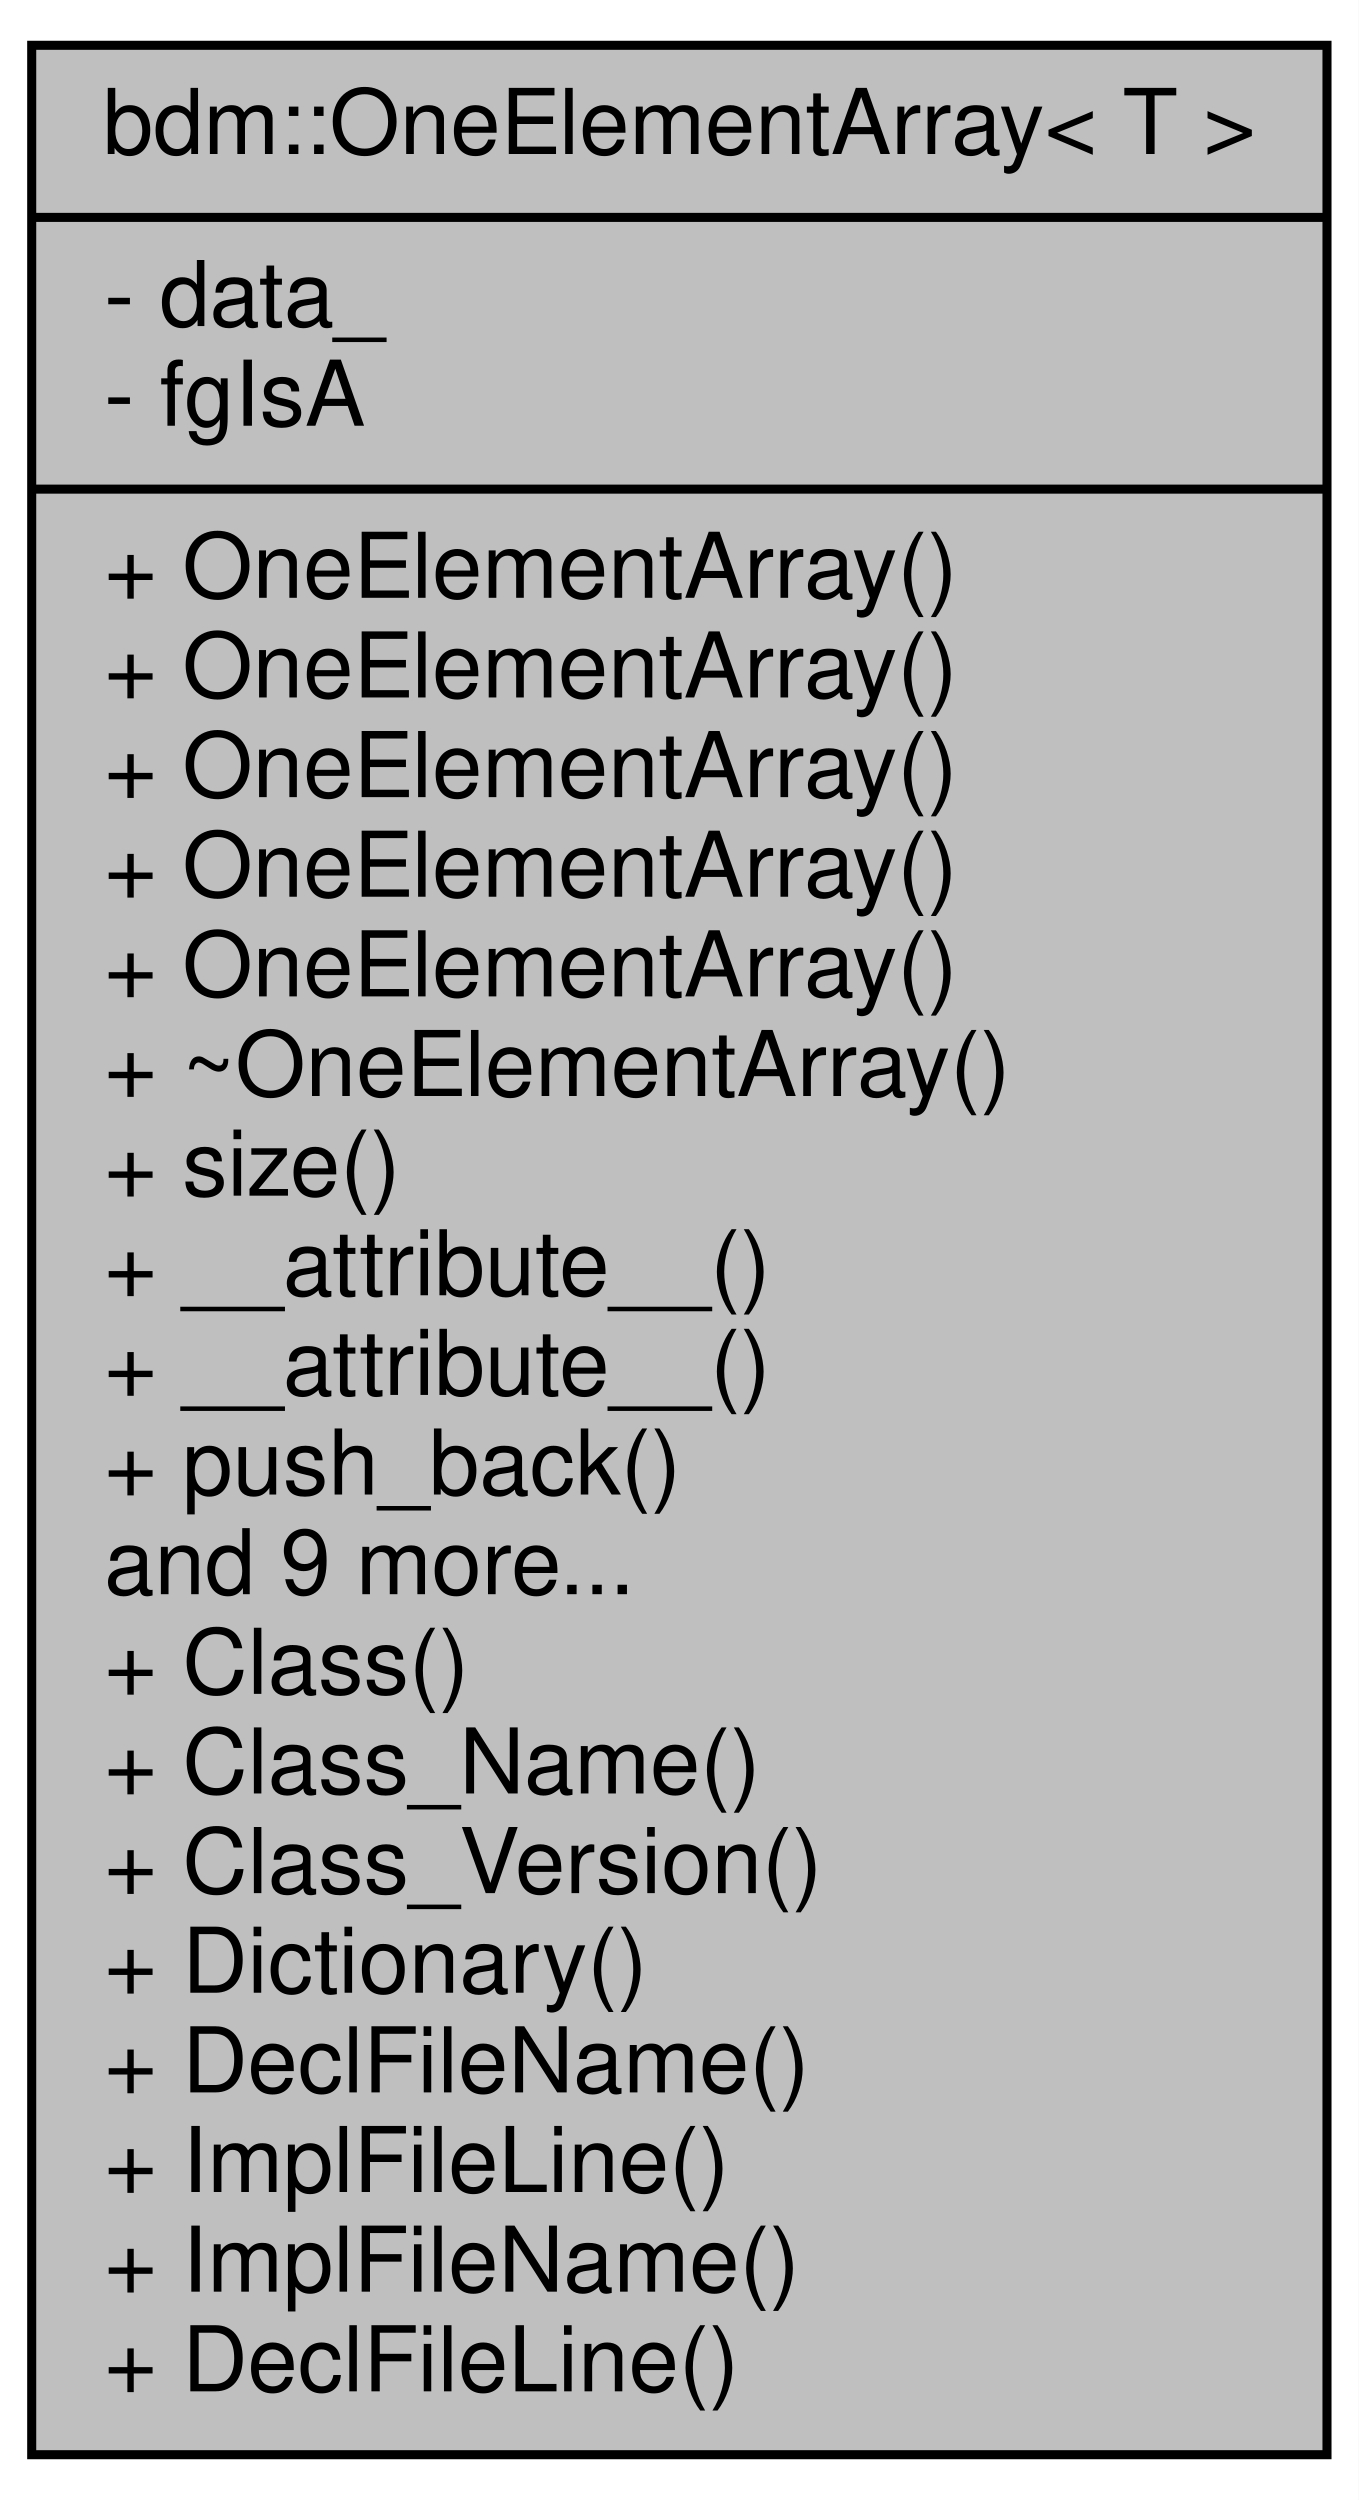
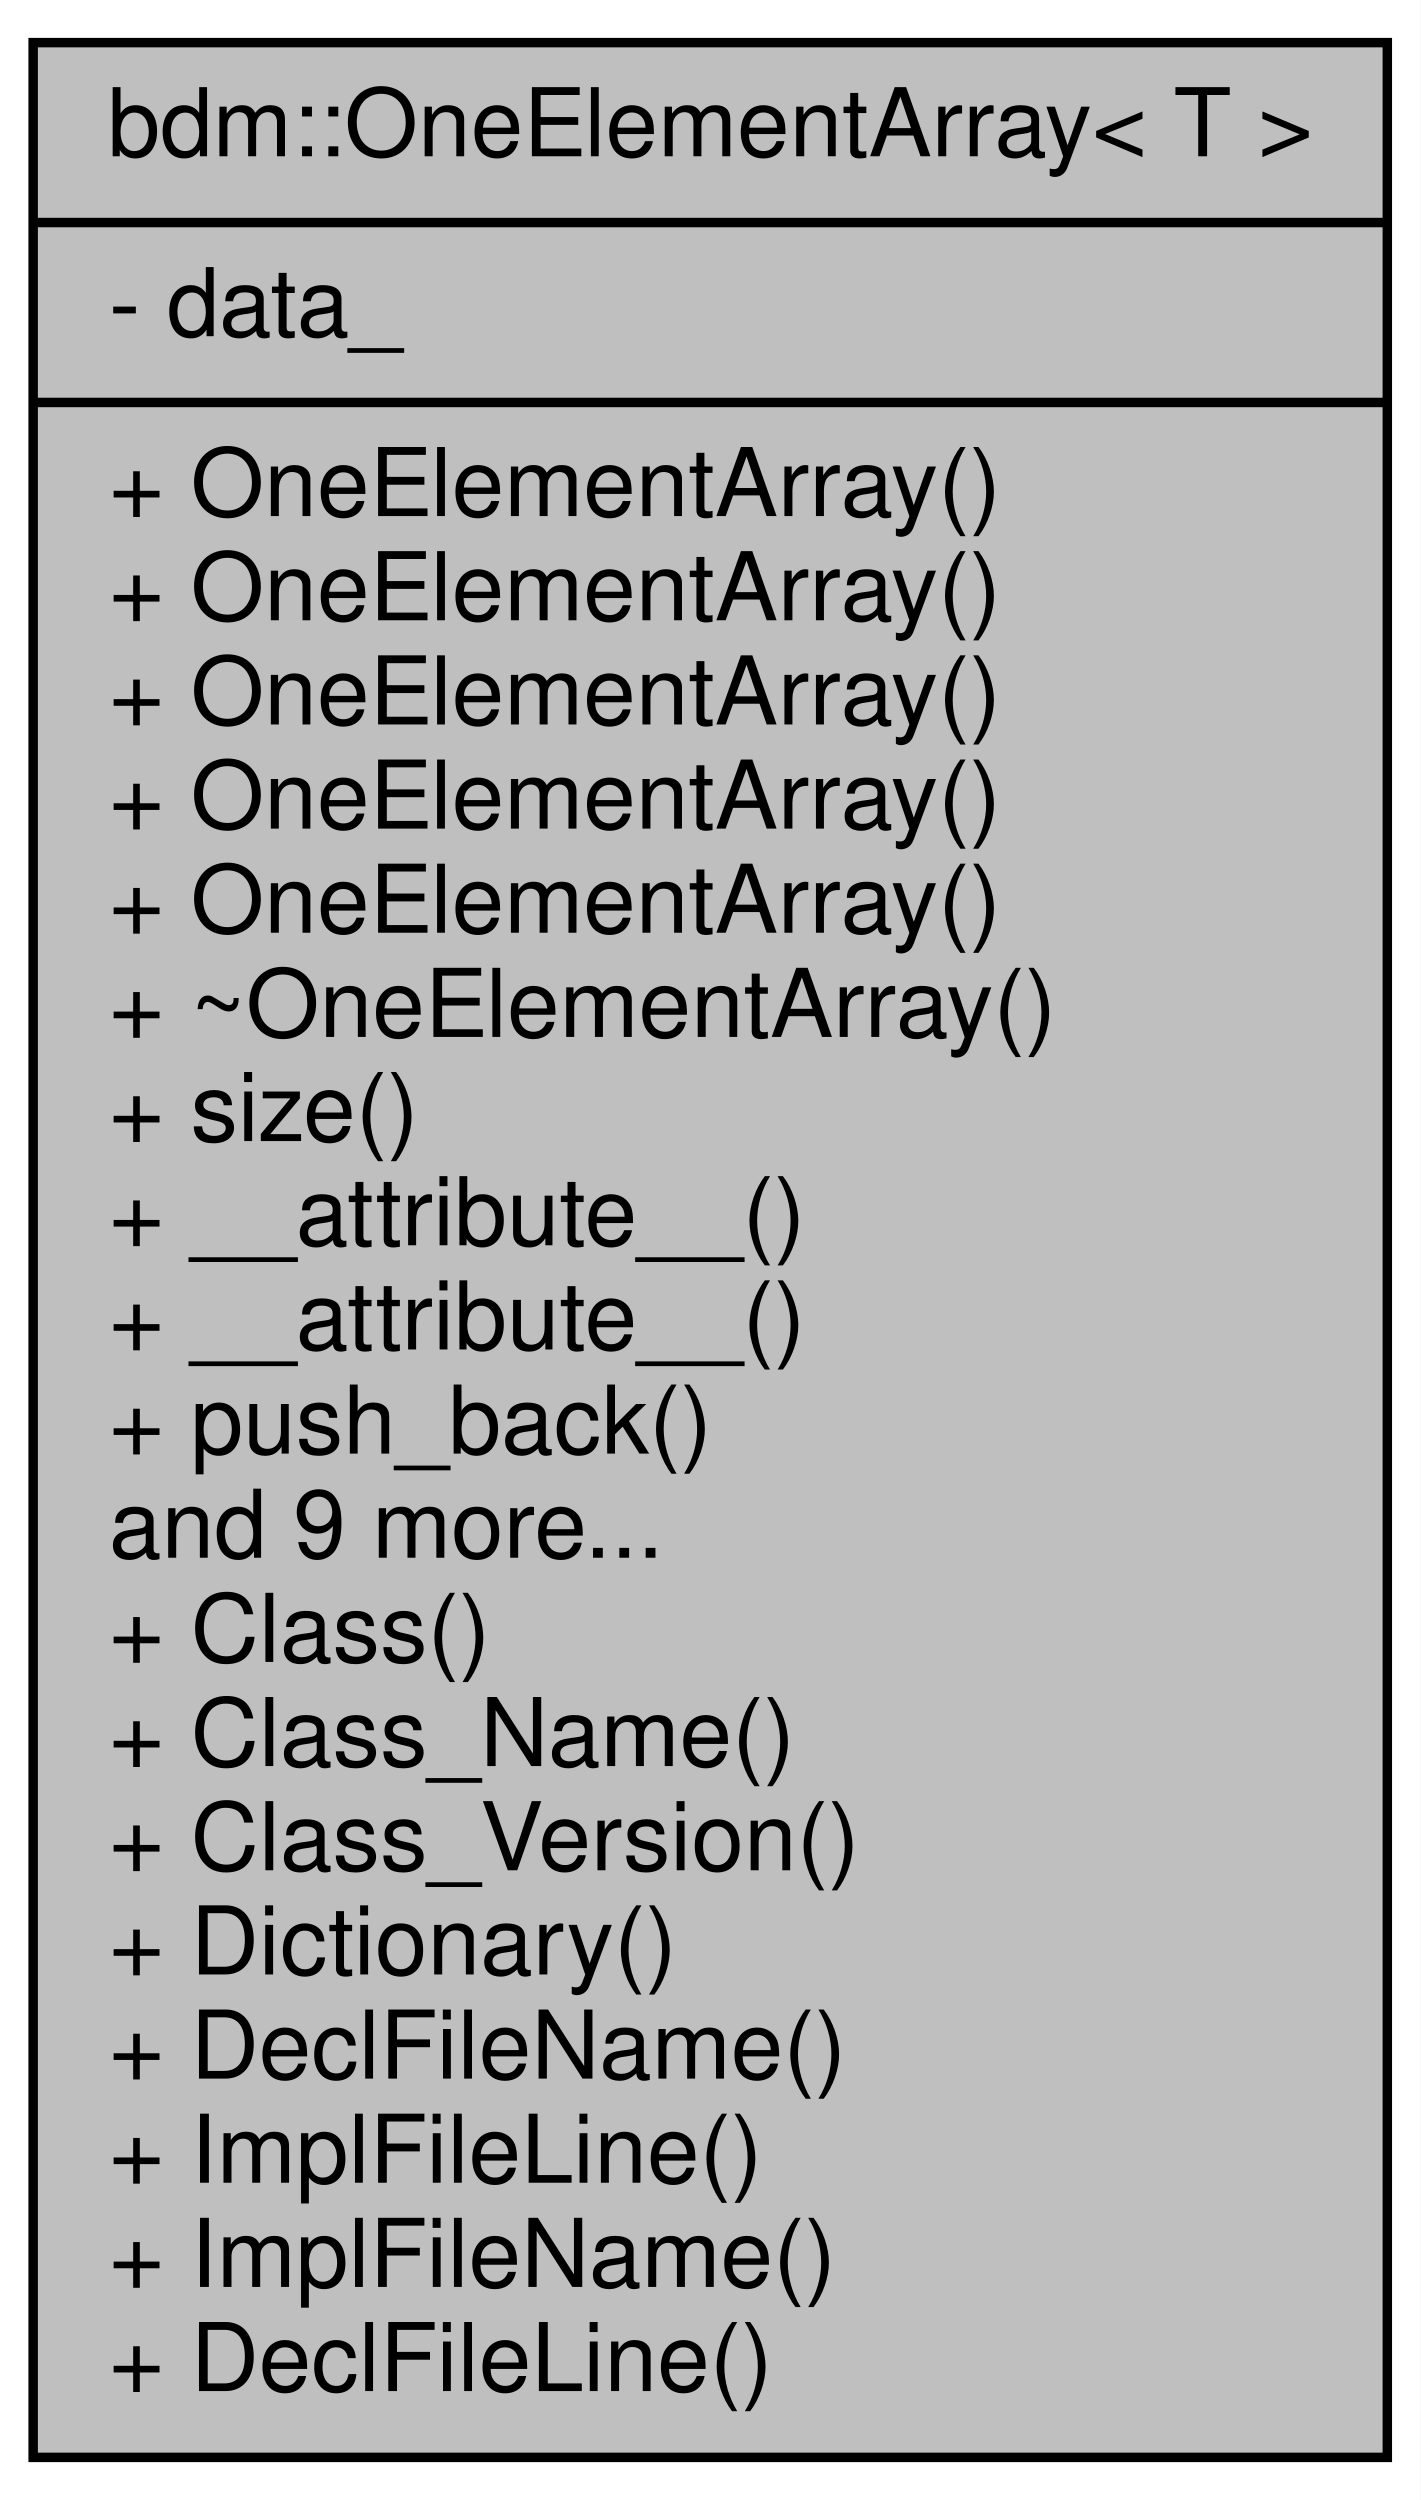
- <svg xmlns="http://www.w3.org/2000/svg" width="150pt" height="276pt" viewBox="0.00 0.00 150.00 276.00">
-   <g id="graph0" class="graph" transform="scale(1 1) rotate(0) translate(4 272)">
-     <polygon fill="white" stroke="none" points="-4,4 -4,-272 146,-272 146,4 -4,4" />
+ <svg xmlns="http://www.w3.org/2000/svg" width="150pt" height="264pt" viewBox="0.00 0.00 150.00 264.00">
+   <g id="graph0" class="graph" transform="scale(1 1) rotate(0) translate(4 260)">
+     <polygon fill="white" stroke="none" points="-4,4 -4,-260 146,-260 146,4 -4,4" />
    <g id="node1" class="node">
-       <polygon fill="#bfbfbf" stroke="black" points="-0.5,-1 -0.5,-267 142.5,-267 142.5,-1 -0.5,-1" />
-       <text text-anchor="middle" x="71" y="-255" font-family="Helvetica,sans-Serif" font-size="10.00">bdm::OneElementArray&lt; T &gt;</text>
-       <polyline fill="none" stroke="black" points="-0.5,-248 142.5,-248 " />
-       <text text-anchor="start" x="7.5" y="-236" font-family="Helvetica,sans-Serif" font-size="10.00">- data_</text>
-       <text text-anchor="start" x="7.5" y="-225" font-family="Helvetica,sans-Serif" font-size="10.00">- fgIsA</text>
-       <polyline fill="none" stroke="black" points="-0.5,-218 142.5,-218 " />
-       <text text-anchor="start" x="7.5" y="-206" font-family="Helvetica,sans-Serif" font-size="10.00">+ OneElementArray()</text>
-       <text text-anchor="start" x="7.5" y="-195" font-family="Helvetica,sans-Serif" font-size="10.00">+ OneElementArray()</text>
-       <text text-anchor="start" x="7.5" y="-184" font-family="Helvetica,sans-Serif" font-size="10.00">+ OneElementArray()</text>
-       <text text-anchor="start" x="7.5" y="-173" font-family="Helvetica,sans-Serif" font-size="10.00">+ OneElementArray()</text>
-       <text text-anchor="start" x="7.5" y="-162" font-family="Helvetica,sans-Serif" font-size="10.00">+ OneElementArray()</text>
-       <text text-anchor="start" x="7.5" y="-151" font-family="Helvetica,sans-Serif" font-size="10.00">+ ~OneElementArray()</text>
-       <text text-anchor="start" x="7.5" y="-140" font-family="Helvetica,sans-Serif" font-size="10.00">+ size()</text>
-       <text text-anchor="start" x="7.5" y="-129" font-family="Helvetica,sans-Serif" font-size="10.00">+ __attribute__()</text>
-       <text text-anchor="start" x="7.5" y="-118" font-family="Helvetica,sans-Serif" font-size="10.00">+ __attribute__()</text>
-       <text text-anchor="start" x="7.5" y="-107" font-family="Helvetica,sans-Serif" font-size="10.00">+ push_back()</text>
-       <text text-anchor="start" x="7.5" y="-96" font-family="Helvetica,sans-Serif" font-size="10.00">and 9 more...</text>
-       <text text-anchor="start" x="7.5" y="-85" font-family="Helvetica,sans-Serif" font-size="10.00">+ Class()</text>
-       <text text-anchor="start" x="7.5" y="-74" font-family="Helvetica,sans-Serif" font-size="10.00">+ Class_Name()</text>
-       <text text-anchor="start" x="7.5" y="-63" font-family="Helvetica,sans-Serif" font-size="10.00">+ Class_Version()</text>
-       <text text-anchor="start" x="7.5" y="-52" font-family="Helvetica,sans-Serif" font-size="10.00">+ Dictionary()</text>
-       <text text-anchor="start" x="7.5" y="-41" font-family="Helvetica,sans-Serif" font-size="10.00">+ DeclFileName()</text>
-       <text text-anchor="start" x="7.5" y="-30" font-family="Helvetica,sans-Serif" font-size="10.00">+ ImplFileLine()</text>
-       <text text-anchor="start" x="7.5" y="-19" font-family="Helvetica,sans-Serif" font-size="10.00">+ ImplFileName()</text>
-       <text text-anchor="start" x="7.5" y="-8" font-family="Helvetica,sans-Serif" font-size="10.00">+ DeclFileLine()</text>
+       <polygon fill="#bfbfbf" stroke="black" points="-0.5,-0.5 -0.5,-255.5 142.5,-255.5 142.5,-0.5 -0.5,-0.5" />
+       <text text-anchor="middle" x="71" y="-243.5" font-family="Helvetica,sans-Serif" font-size="10.00">bdm::OneElementArray&lt; T &gt;</text>
+       <polyline fill="none" stroke="black" points="-0.5,-236.5 142.5,-236.5 " />
+       <text text-anchor="start" x="7.5" y="-224.5" font-family="Helvetica,sans-Serif" font-size="10.00">- data_</text>
+       <polyline fill="none" stroke="black" points="-0.5,-217.5 142.5,-217.5 " />
+       <text text-anchor="start" x="7.5" y="-205.5" font-family="Helvetica,sans-Serif" font-size="10.00">+ OneElementArray()</text>
+       <text text-anchor="start" x="7.5" y="-194.5" font-family="Helvetica,sans-Serif" font-size="10.00">+ OneElementArray()</text>
+       <text text-anchor="start" x="7.5" y="-183.5" font-family="Helvetica,sans-Serif" font-size="10.00">+ OneElementArray()</text>
+       <text text-anchor="start" x="7.5" y="-172.5" font-family="Helvetica,sans-Serif" font-size="10.00">+ OneElementArray()</text>
+       <text text-anchor="start" x="7.5" y="-161.5" font-family="Helvetica,sans-Serif" font-size="10.00">+ OneElementArray()</text>
+       <text text-anchor="start" x="7.5" y="-150.5" font-family="Helvetica,sans-Serif" font-size="10.00">+ ~OneElementArray()</text>
+       <text text-anchor="start" x="7.5" y="-139.5" font-family="Helvetica,sans-Serif" font-size="10.00">+ size()</text>
+       <text text-anchor="start" x="7.5" y="-128.5" font-family="Helvetica,sans-Serif" font-size="10.00">+ __attribute__()</text>
+       <text text-anchor="start" x="7.5" y="-117.5" font-family="Helvetica,sans-Serif" font-size="10.00">+ __attribute__()</text>
+       <text text-anchor="start" x="7.5" y="-106.5" font-family="Helvetica,sans-Serif" font-size="10.00">+ push_back()</text>
+       <text text-anchor="start" x="7.5" y="-95.5" font-family="Helvetica,sans-Serif" font-size="10.00">and 9 more...</text>
+       <text text-anchor="start" x="7.5" y="-84.5" font-family="Helvetica,sans-Serif" font-size="10.00">+ Class()</text>
+       <text text-anchor="start" x="7.5" y="-73.5" font-family="Helvetica,sans-Serif" font-size="10.00">+ Class_Name()</text>
+       <text text-anchor="start" x="7.5" y="-62.5" font-family="Helvetica,sans-Serif" font-size="10.00">+ Class_Version()</text>
+       <text text-anchor="start" x="7.5" y="-51.5" font-family="Helvetica,sans-Serif" font-size="10.00">+ Dictionary()</text>
+       <text text-anchor="start" x="7.5" y="-40.5" font-family="Helvetica,sans-Serif" font-size="10.00">+ DeclFileName()</text>
+       <text text-anchor="start" x="7.5" y="-29.5" font-family="Helvetica,sans-Serif" font-size="10.00">+ ImplFileLine()</text>
+       <text text-anchor="start" x="7.5" y="-18.5" font-family="Helvetica,sans-Serif" font-size="10.00">+ ImplFileName()</text>
+       <text text-anchor="start" x="7.5" y="-7.5" font-family="Helvetica,sans-Serif" font-size="10.00">+ DeclFileLine()</text>
    </g>
  </g>
</svg>
